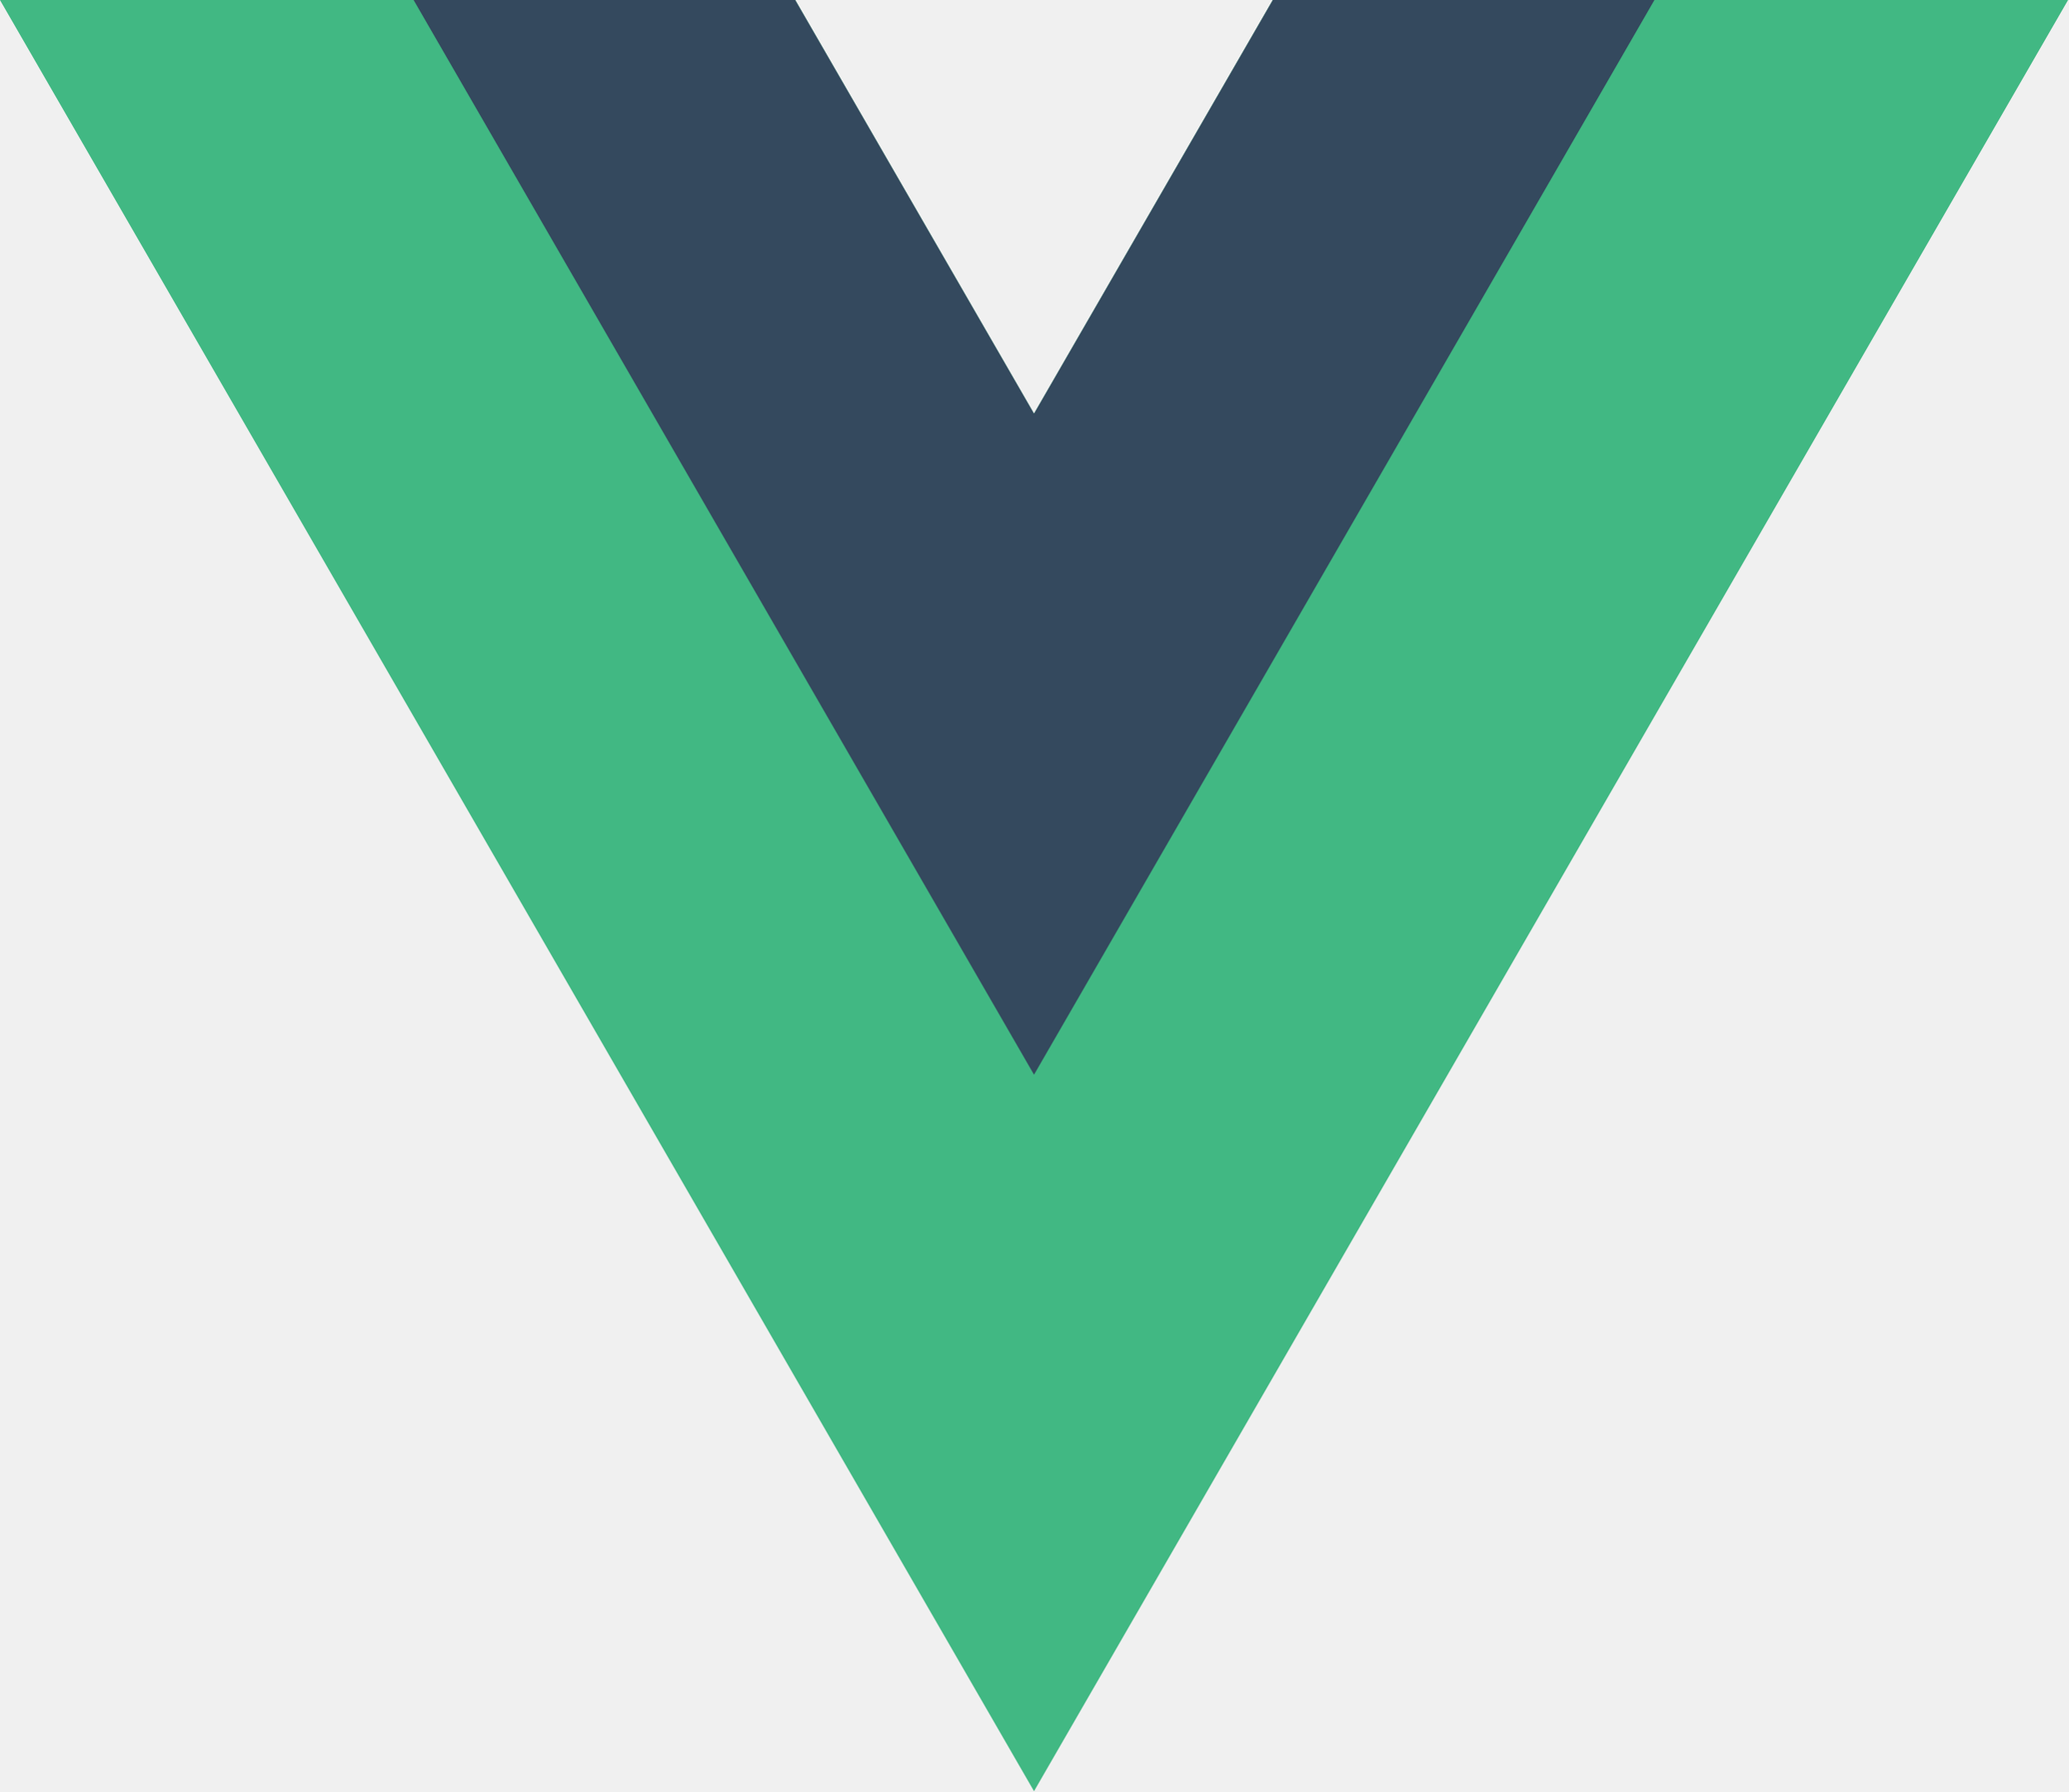
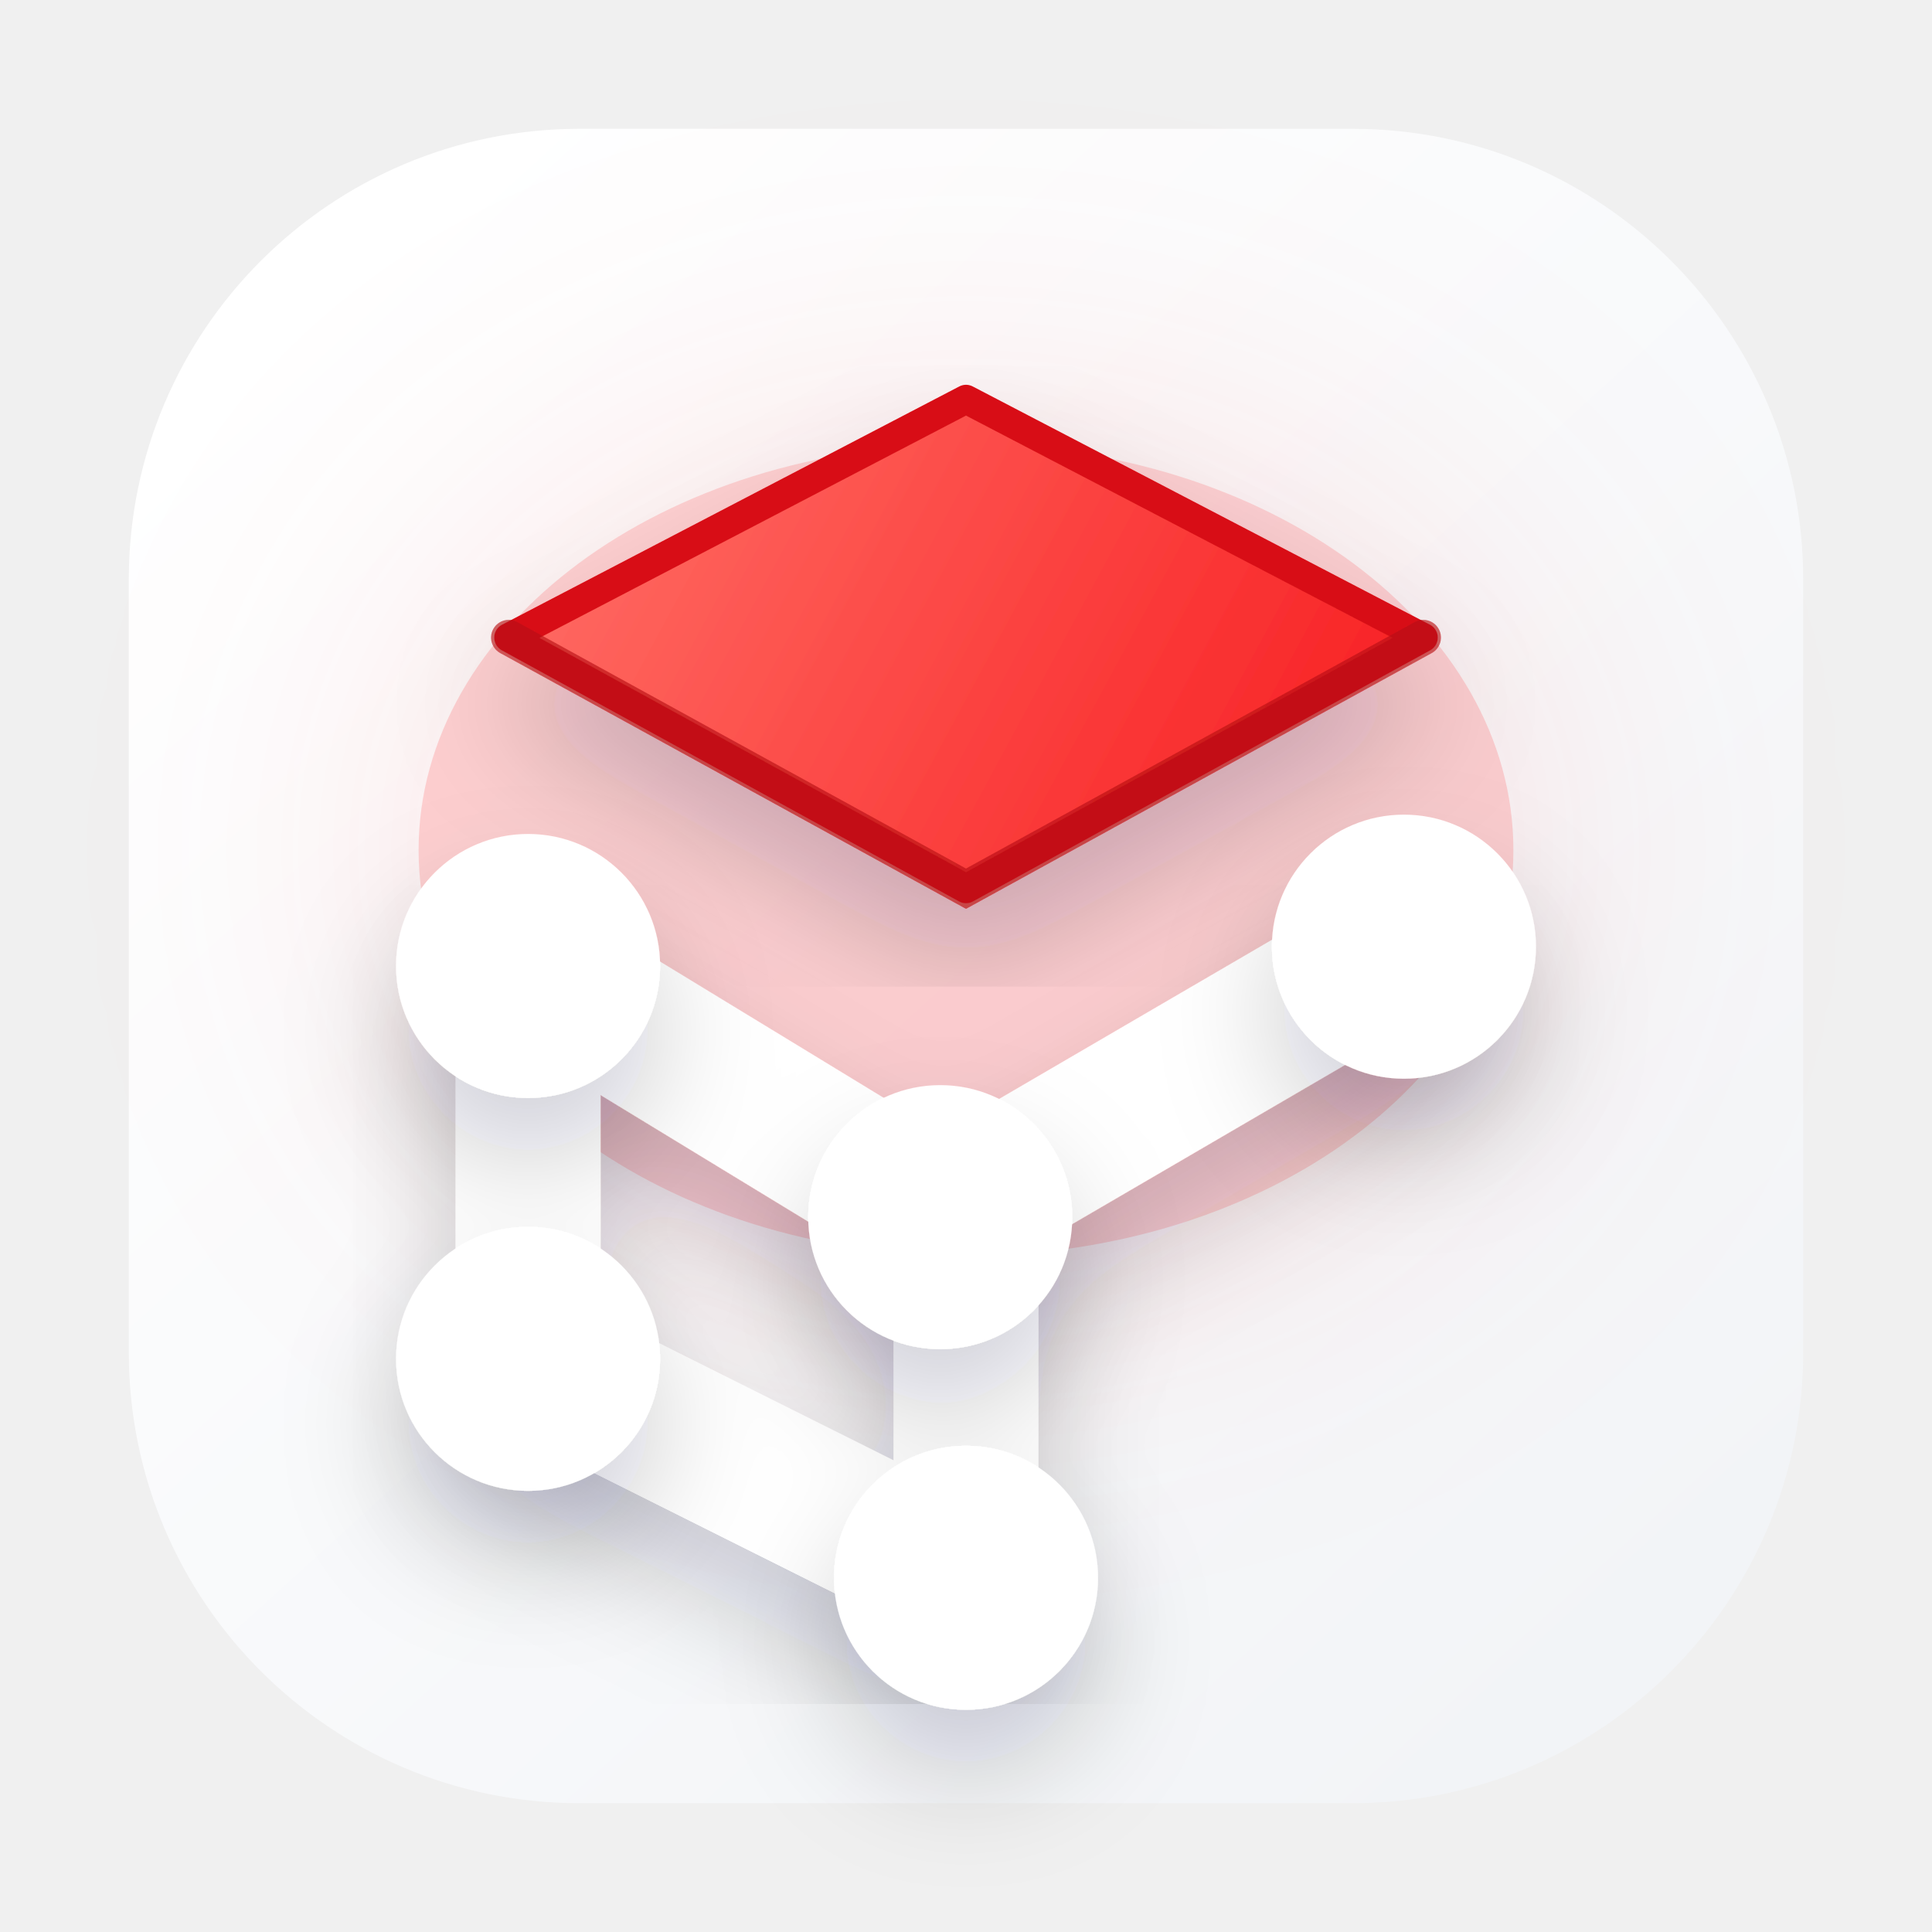
- <svg xmlns="http://www.w3.org/2000/svg" viewBox="0 0 261.76 226.69">
-   <path d="M161.096.001l-30.225 52.351L100.647.001H-.005l130.877 226.688L261.749.001z" fill="#41b883" />
-   <path d="M161.096.001l-30.225 52.351L100.647.001H52.346l78.526 136.01L209.398.001z" fill="#34495e" />
+ <svg xmlns="http://www.w3.org/2000/svg" width="30" height="30" viewBox="0 0 30 30" fill="none" role="img" aria-label="Laravel Modeler Admin icon">
+   <defs>
+     <linearGradient id="tile" x1="5" y1="4" x2="25" y2="26" gradientUnits="userSpaceOnUse">
+       <stop offset="0" stop-color="#FFFFFF" />
+       <stop offset="1" stop-color="#F2F4F7" />
+     </linearGradient>
+     <linearGradient id="redTop" x1="9" y1="7" x2="22" y2="14" gradientUnits="userSpaceOnUse">
+       <stop offset="0" stop-color="#FF6B63" />
+       <stop offset="1" stop-color="#F7191D" />
+     </linearGradient>
+     <filter id="softShadow" x="-20%" y="-20%" width="140%" height="140%">
+       <feDropShadow dx="0" dy="1" stdDeviation="0.9" flood-color="#111827" flood-opacity="0.18" />
+     </filter>
+     <filter id="redGlow" x="-80%" y="-80%" width="260%" height="260%">
+       <feGaussianBlur stdDeviation="2.8" result="blur" />
+       <feColorMatrix in="blur" type="matrix" values="1 0 0 0 1                 0 0.15 0 0 0.05                 0 0 0.15 0 0.05                 0 0 0 0.65 0" />
+       <feBlend in="SourceGraphic" />
+     </filter>
+   </defs>
+   <rect x="2" y="2" width="26" height="26" rx="7" fill="url(#tile)" />
+   <ellipse cx="15" cy="13.2" rx="8.5" ry="6.3" fill="#FF2A2F" opacity="0.22" filter="url(#redGlow)" />
+   <g filter="url(#softShadow)">
+     <path d="M15 6.2L22.1 9.9L15 13.8L7.9 9.9L15 6.2Z" fill="url(#redTop)" />
+     <path d="M15 6.2L22.1 9.9L15 13.8L7.9 9.9L15 6.2Z" stroke="#D81118" stroke-width="0.45" stroke-linejoin="round" />
+     <path d="M7.9 9.9L15 13.8L22.1 9.9" stroke="#B90F14" stroke-width="0.55" stroke-linecap="round" opacity="0.65" />
+   </g>
+   <g filter="url(#softShadow)" stroke="#FFFFFF" stroke-width="2.25" stroke-linecap="round" stroke-linejoin="round">
+     <path d="M8.2 15L14.6 18.9L21.8 14.7" />
+     <path d="M8.2 15V21.1L15 24.5V18.9" />
+     <path d="M8.2 21.1L15 24.5" />
+   </g>
+   <g filter="url(#softShadow)" fill="#FFFFFF">
+     <circle cx="8.2" cy="15" r="2.05" />
+     <circle cx="21.8" cy="14.7" r="2.05" />
+     <circle cx="14.6" cy="18.9" r="2.05" />
+     <circle cx="8.2" cy="21.1" r="2.05" />
+     <circle cx="15" cy="24.5" r="2.05" />
+   </g>
</svg>
